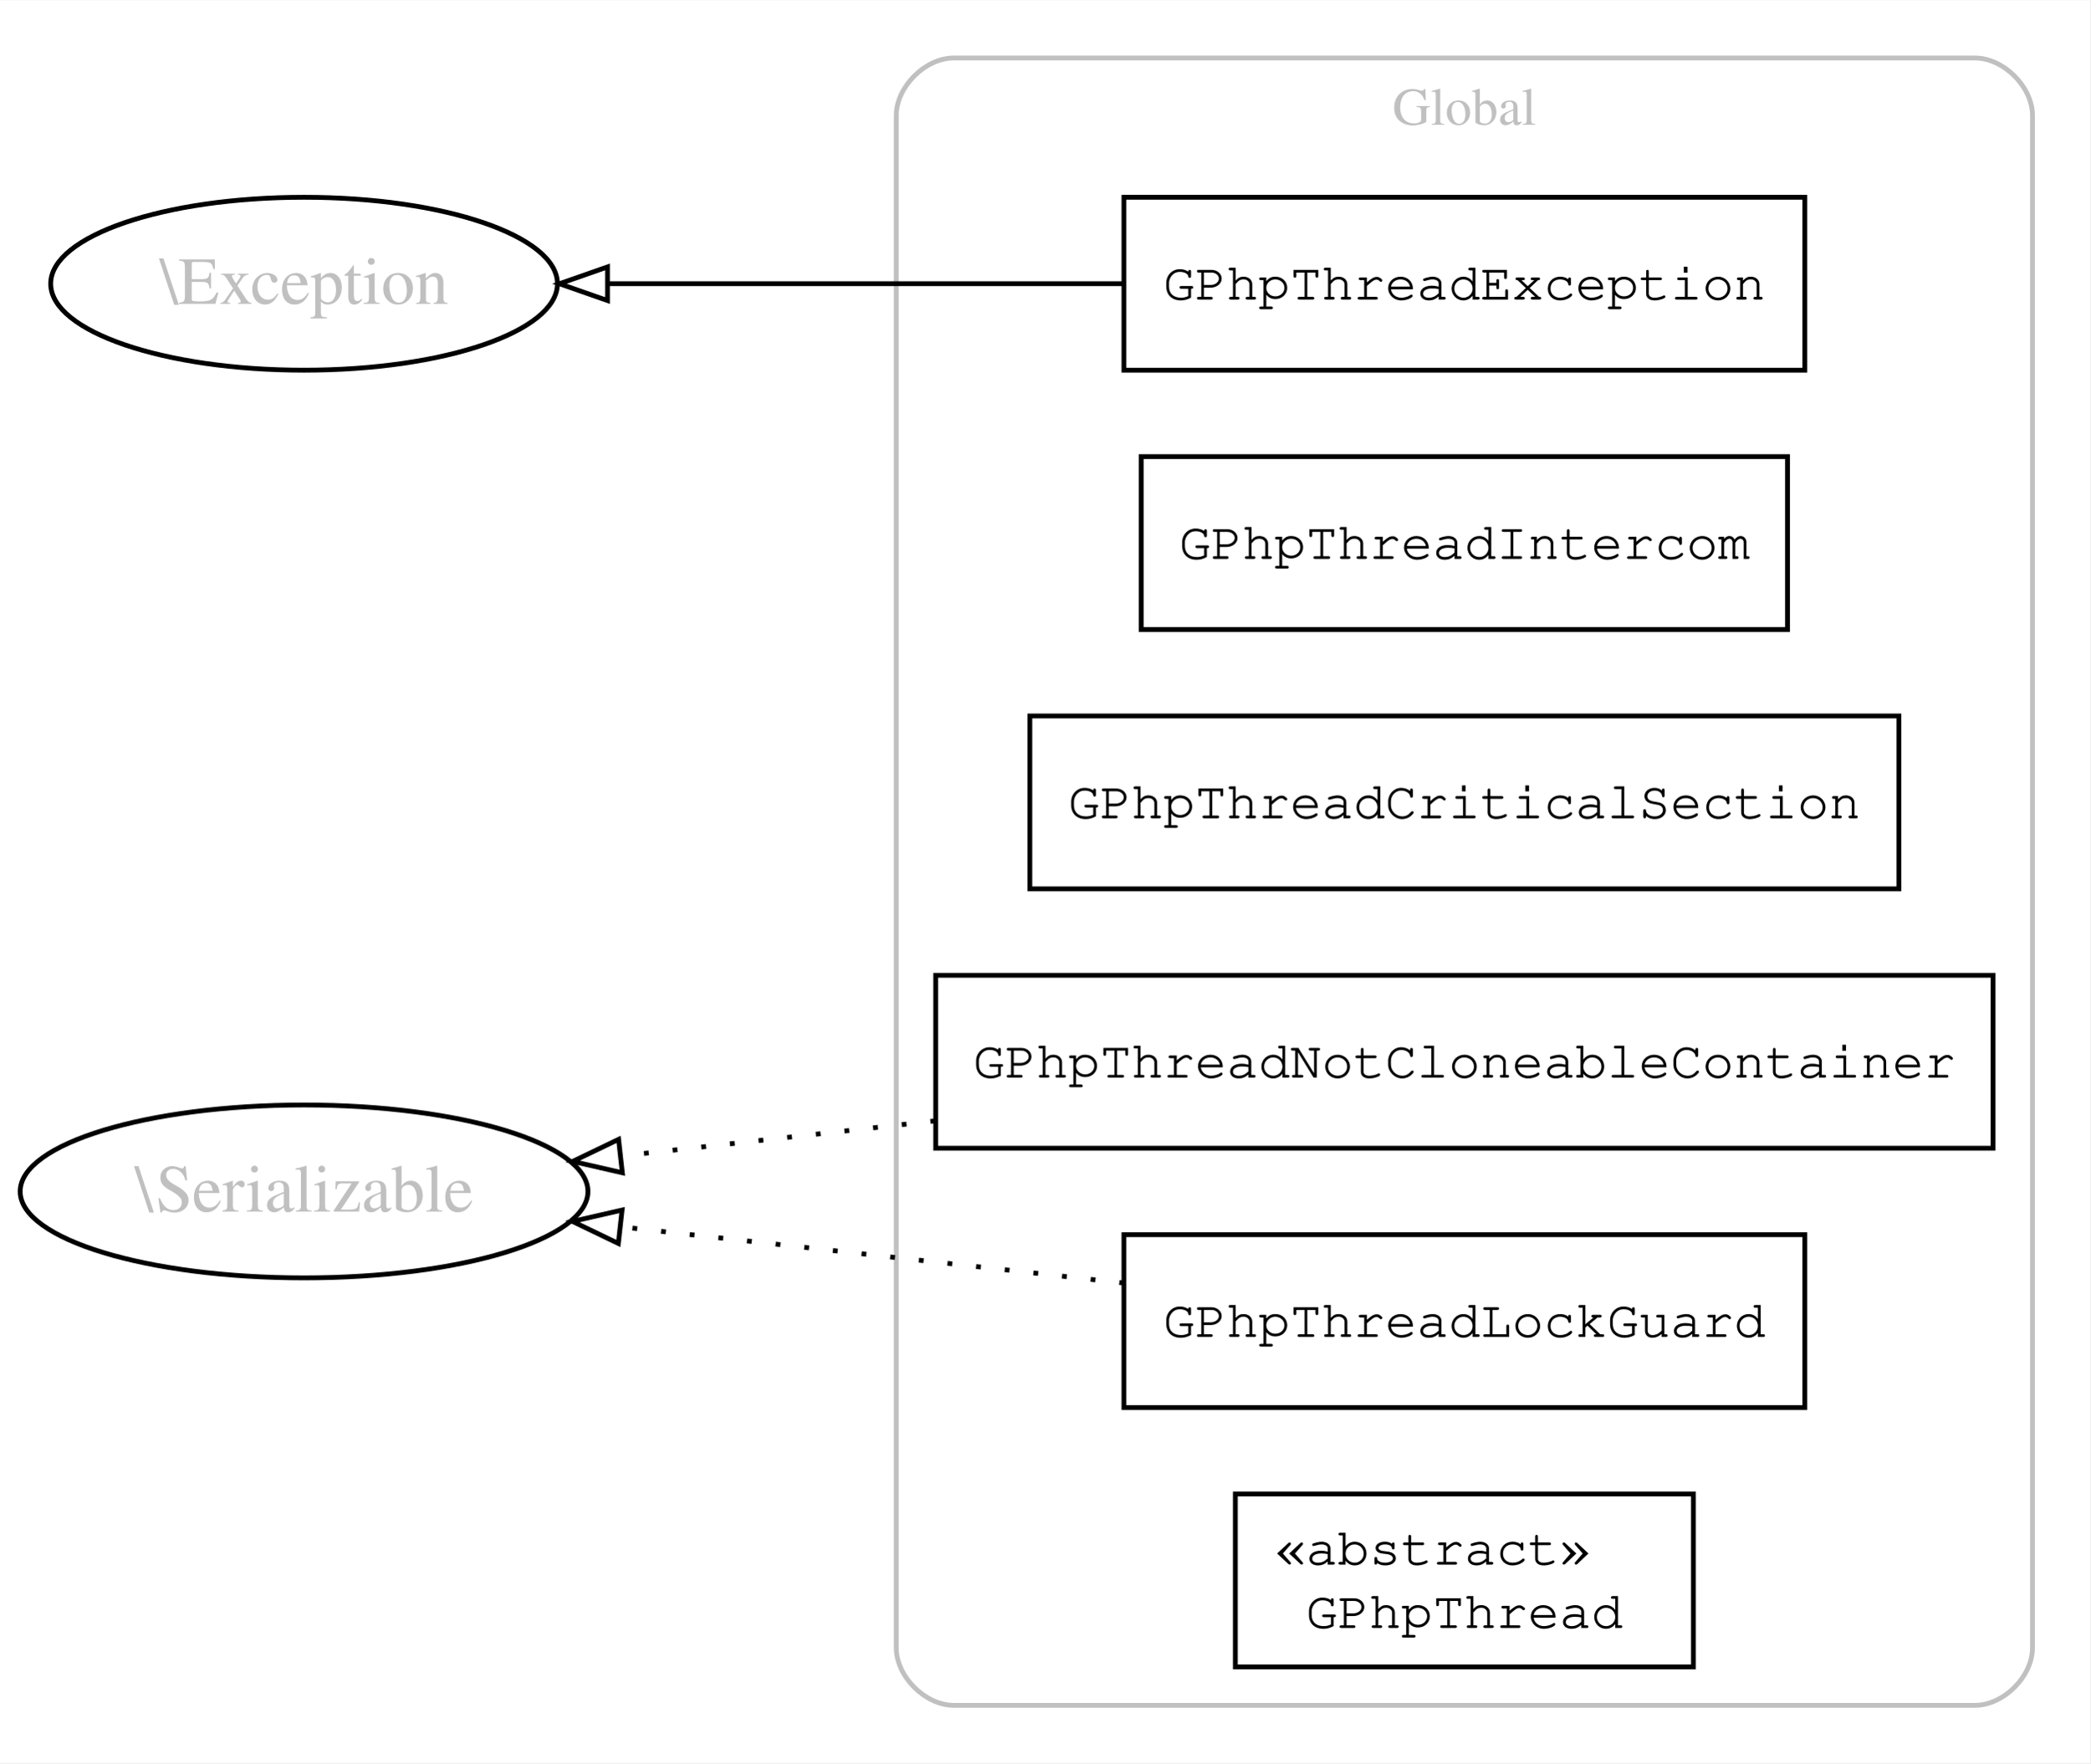
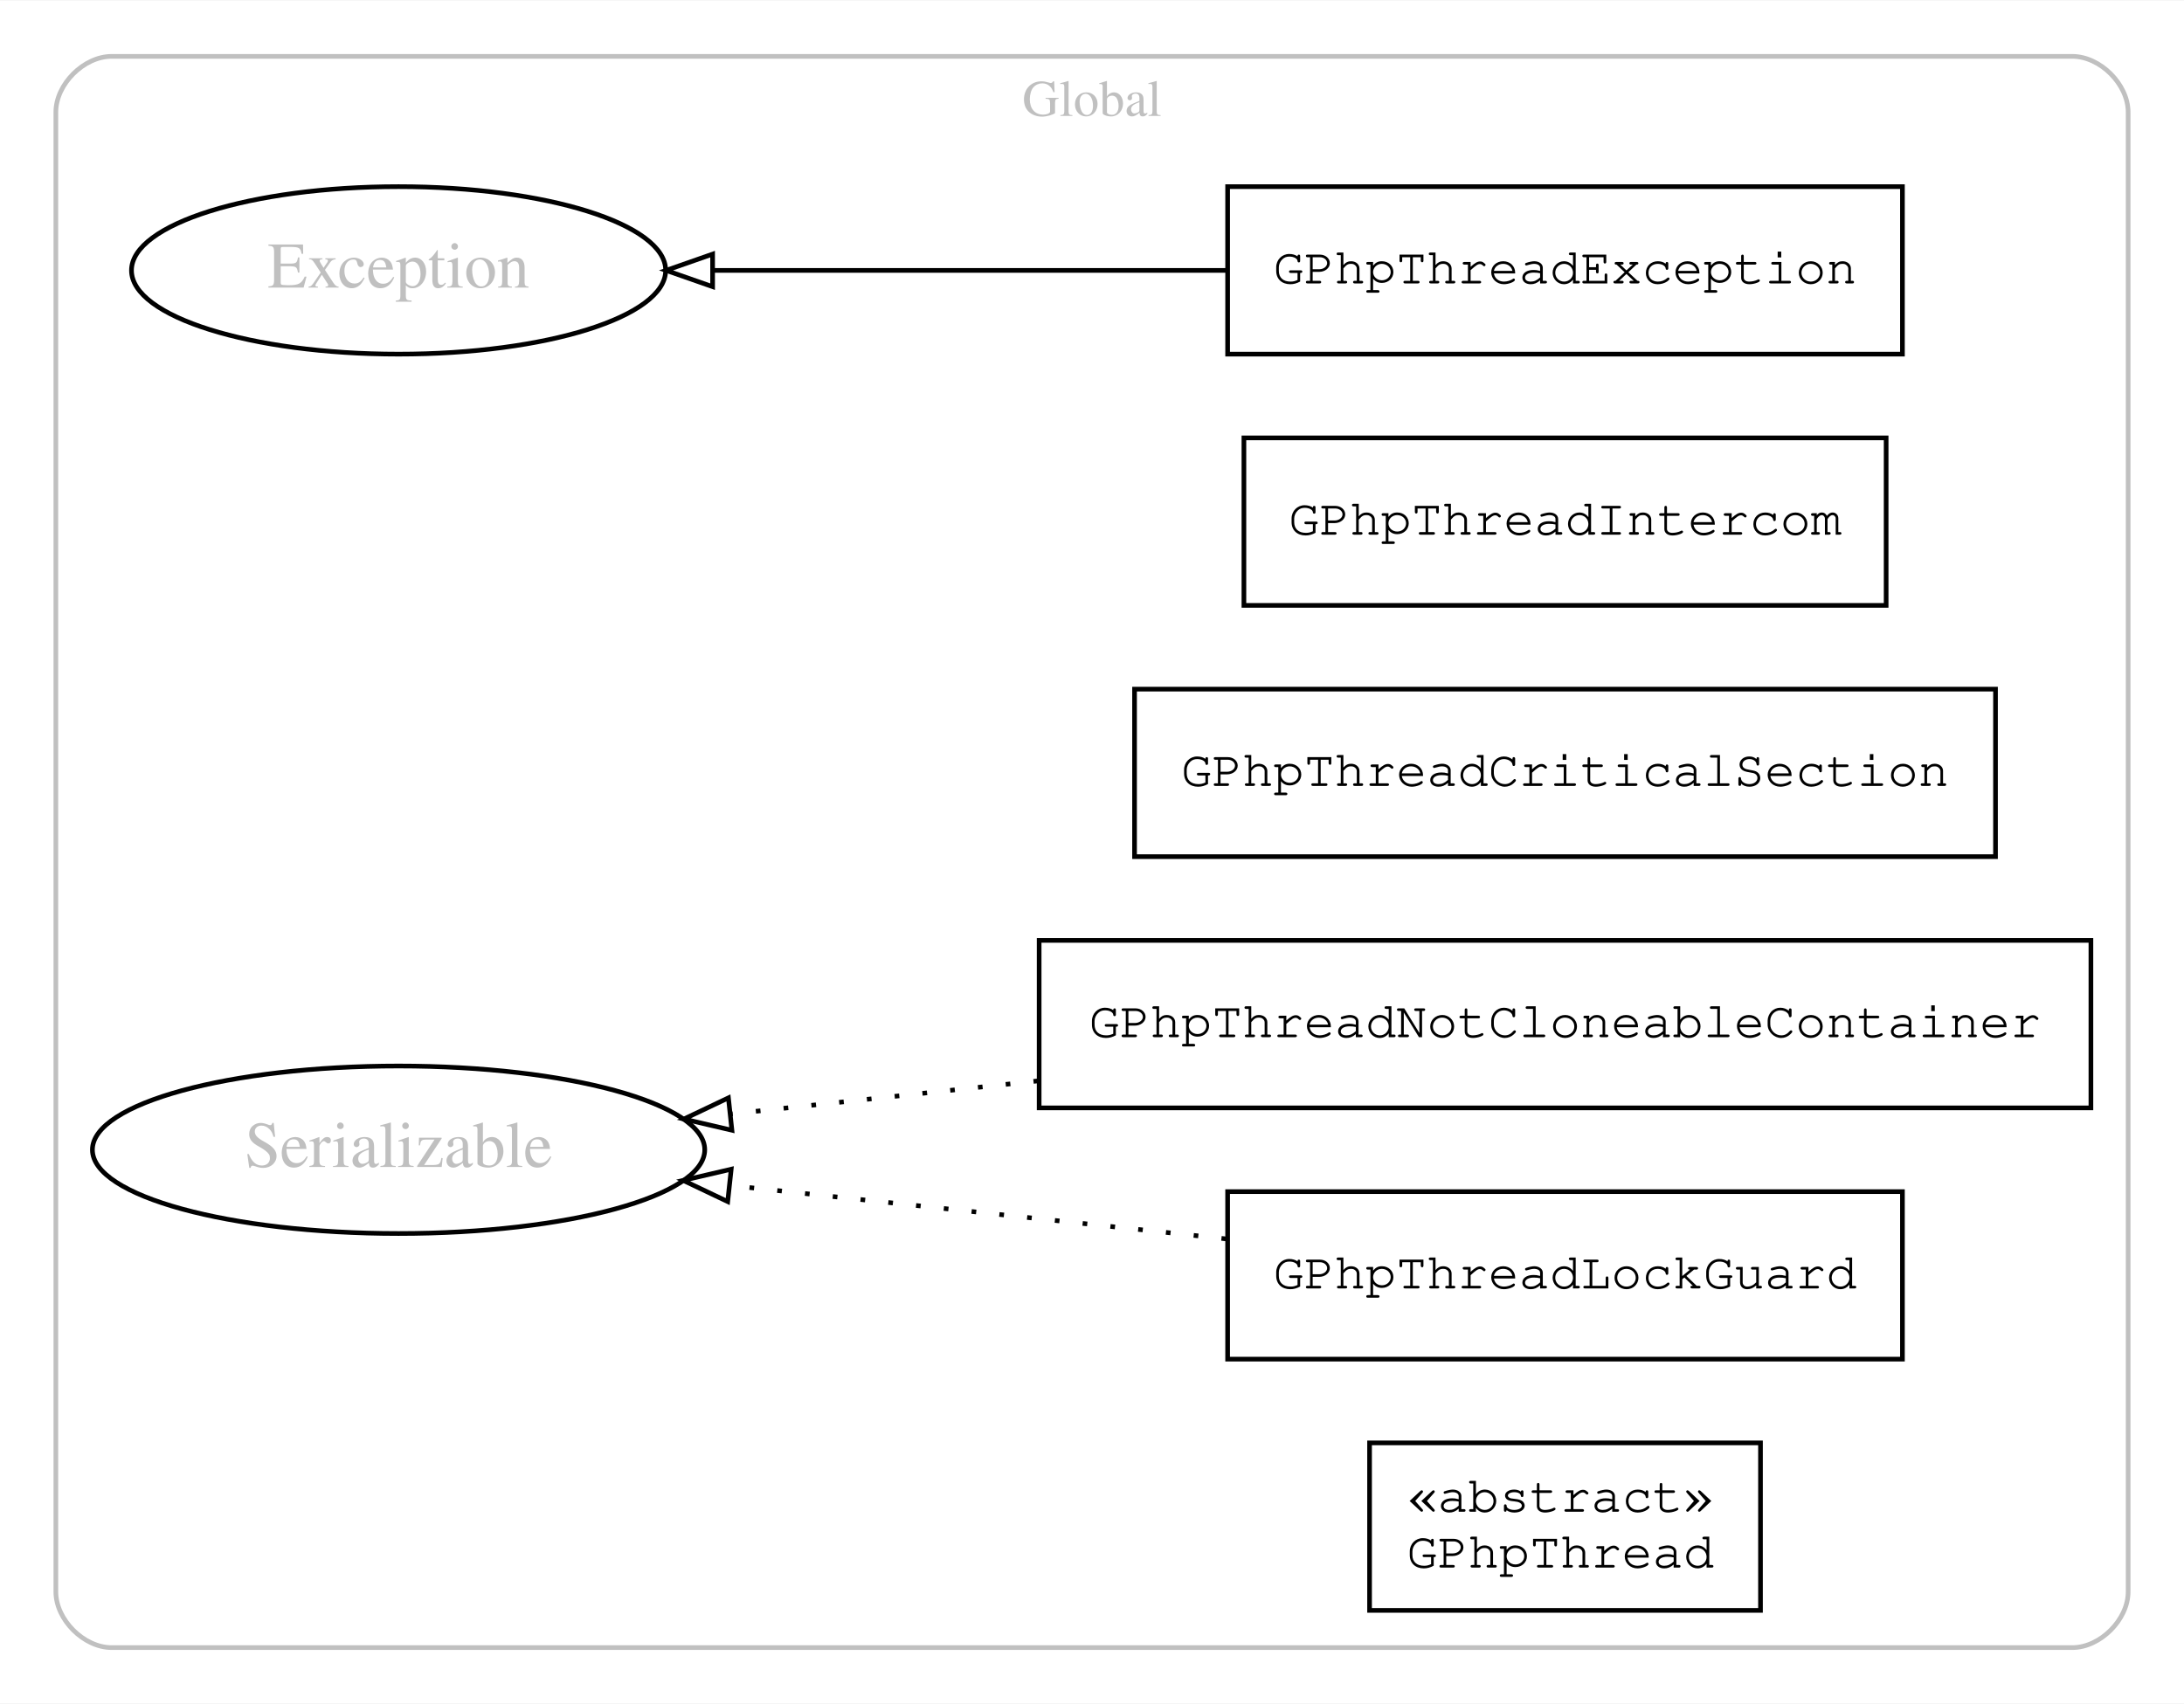
- <svg xmlns="http://www.w3.org/2000/svg" width="435pt" height="367pt" viewBox="0.00 0.00 435.17 367.00">
-   <g id="graph0" class="graph" transform="scale(1 1) rotate(0) translate(4 363)">
-     <polygon fill="#ffffff" stroke="transparent" points="-4,4 -4,-363 431.166,-363 431.166,4 -4,4" />
+ <svg xmlns="http://www.w3.org/2000/svg" width="469pt" height="366pt" viewBox="0.00 0.00 469.29 366.00">
+   <g id="graph0" class="graph" transform="scale(1 1) rotate(0) translate(4 362)">
+     <polygon fill="#ffffff" stroke="transparent" points="-4,4 -4,-362 465.288,-362 465.288,4 -4,4" />
    <g id="clust1" class="cluster">
-       <path fill="none" stroke="#c0c0c0" d="M194.6,-8C194.6,-8 407.166,-8 407.166,-8 413.166,-8 419.166,-14 419.166,-20 419.166,-20 419.166,-339 419.166,-339 419.166,-345 413.166,-351 407.166,-351 407.166,-351 194.6,-351 194.6,-351 188.6,-351 182.6,-345 182.6,-339 182.6,-339 182.6,-20 182.6,-20 182.6,-14 188.6,-8 194.6,-8" />
-       <text text-anchor="middle" x="300.883" y="-337.1" font-family="Times,serif" font-size="11.00" fill="#c0c0c0">Global</text>
+       <path fill="none" stroke="#c0c0c0" d="M20,-8C20,-8 441.288,-8 441.288,-8 447.288,-8 453.288,-14 453.288,-20 453.288,-20 453.288,-338 453.288,-338 453.288,-344 447.288,-350 441.288,-350 441.288,-350 20,-350 20,-350 14,-350 8,-344 8,-338 8,-338 8,-20 8,-20 8,-14 14,-8 20,-8" />
+       <text text-anchor="middle" x="230.644" y="-337.2" font-family="Times,serif" font-size="11.00" fill="#c0c0c0">Global</text>
    </g>
    <g id="node1" class="node">
-       <polygon fill="none" stroke="#000000" points="371.762,-322 230.003,-322 230.003,-286 371.762,-286 371.762,-322" />
-       <text text-anchor="middle" x="300.883" y="-300.7" font-family="Courier,monospace" font-size="11.00" fill="#000000">GPhpThreadException</text>
+       <polygon fill="none" stroke="#000000" points="404.788,-322 259.788,-322 259.788,-286 404.788,-286 404.788,-322" />
+       <text text-anchor="middle" x="332.288" y="-301.2" font-family="Courier,monospace" font-size="11.00" fill="#000000">GPhpThreadException</text>
    </g>
    <g id="node7" class="node">
-       <ellipse fill="none" stroke="#000000" cx="59.3" cy="-304" rx="52.749" ry="18" />
-       <text text-anchor="middle" x="59.3" y="-299.8" font-family="Times,serif" font-size="14.00" fill="#c0c0c0">\Exception</text>
+       <ellipse fill="none" stroke="#000000" cx="81.644" cy="-304" rx="57.391" ry="18" />
+       <text text-anchor="middle" x="81.644" y="-300.3" font-family="Times,serif" font-size="14.00" fill="#c0c0c0">Exception</text>
    </g>
    <g id="edge1" class="edge">
-       <path fill="none" stroke="#000000" d="M230.032,-304C196.112,-304 155.815,-304 122.89,-304" />
-       <polygon fill="none" stroke="#000000" points="122.476,-300.5 112.476,-304 122.476,-307.5 122.476,-300.5" />
+       <path fill="none" stroke="#000000" d="M259.455,-304C224.743,-304 183.474,-304 149.437,-304" />
+       <polygon fill="none" stroke="#000000" points="149.121,-300.5 139.121,-304 149.121,-307.5 149.121,-300.5" />
    </g>
    <g id="node2" class="node">
-       <polygon fill="none" stroke="#000000" points="368.163,-268 233.602,-268 233.602,-232 368.163,-232 368.163,-268" />
-       <text text-anchor="middle" x="300.883" y="-246.7" font-family="Courier,monospace" font-size="11.00" fill="#000000">GPhpThreadIntercom</text>
+       <polygon fill="none" stroke="#000000" points="401.288,-268 263.288,-268 263.288,-232 401.288,-232 401.288,-268" />
+       <text text-anchor="middle" x="332.288" y="-247.2" font-family="Courier,monospace" font-size="11.00" fill="#000000">GPhpThreadIntercom</text>
    </g>
    <g id="node3" class="node">
-       <polygon fill="none" stroke="#000000" points="391.355,-214 210.41,-214 210.41,-178 391.355,-178 391.355,-214" />
-       <text text-anchor="middle" x="300.883" y="-192.7" font-family="Courier,monospace" font-size="11.00" fill="#000000">GPhpThreadCriticalSection</text>
+       <polygon fill="none" stroke="#000000" points="424.788,-214 239.788,-214 239.788,-178 424.788,-178 424.788,-214" />
+       <text text-anchor="middle" x="332.288" y="-193.2" font-family="Courier,monospace" font-size="11.00" fill="#000000">GPhpThreadCriticalSection</text>
    </g>
    <g id="node4" class="node">
-       <polygon fill="none" stroke="#000000" points="410.949,-160 190.817,-160 190.817,-124 410.949,-124 410.949,-160" />
-       <text text-anchor="middle" x="300.883" y="-138.7" font-family="Courier,monospace" font-size="11.00" fill="#000000">GPhpThreadNotCloneableContainer</text>
+       <polygon fill="none" stroke="#000000" points="445.288,-160 219.288,-160 219.288,-124 445.288,-124 445.288,-160" />
+       <text text-anchor="middle" x="332.288" y="-139.2" font-family="Courier,monospace" font-size="11.00" fill="#000000">GPhpThreadNotCloneableContainer</text>
    </g>
    <g id="node8" class="node">
-       <ellipse fill="none" stroke="#000000" cx="59.3" cy="-115" rx="59.101" ry="18" />
-       <text text-anchor="middle" x="59.3" y="-110.8" font-family="Times,serif" font-size="14.00" fill="#c0c0c0">\Serializable</text>
+       <ellipse fill="none" stroke="#000000" cx="81.644" cy="-115" rx="65.789" ry="18" />
+       <text text-anchor="middle" x="81.644" y="-111.3" font-family="Times,serif" font-size="14.00" fill="#c0c0c0">Serializable</text>
    </g>
    <g id="edge2" class="edge">
-       <path fill="none" stroke="#000000" stroke-dasharray="1,5" d="M190.696,-129.685C168.34,-127.187 145.495,-124.633 125.258,-122.372" />
-       <polygon fill="none" stroke="#000000" points="125.566,-118.884 115.239,-121.252 124.788,-125.841 125.566,-118.884" />
+       <path fill="none" stroke="#000000" stroke-dasharray="1,5" d="M219.066,-129.803C196.647,-127.388 173.708,-124.917 153.153,-122.703" />
+       <polygon fill="none" stroke="#000000" points="153.27,-119.195 142.952,-121.604 152.52,-126.155 153.27,-119.195" />
    </g>
    <g id="node5" class="node">
-       <polygon fill="none" stroke="#000000" points="371.762,-106 230.003,-106 230.003,-70 371.762,-70 371.762,-106" />
-       <text text-anchor="middle" x="300.883" y="-84.7" font-family="Courier,monospace" font-size="11.00" fill="#000000">GPhpThreadLockGuard</text>
+       <polygon fill="none" stroke="#000000" points="404.788,-106 259.788,-106 259.788,-70 404.788,-70 404.788,-106" />
+       <text text-anchor="middle" x="332.288" y="-85.2" font-family="Courier,monospace" font-size="11.00" fill="#000000">GPhpThreadLockGuard</text>
    </g>
    <g id="edge3" class="edge">
-       <path fill="none" stroke="#000000" stroke-dasharray="1,5" d="M230.032,-95.918C196.992,-99.611 157.9,-103.98 125.465,-107.605" />
-       <polygon fill="none" stroke="#000000" points="124.734,-104.165 115.184,-108.754 125.511,-111.122 124.734,-104.165" />
+       <path fill="none" stroke="#000000" stroke-dasharray="1,5" d="M259.455,-95.846C225.922,-99.458 186.27,-103.73 152.929,-107.321" />
+       <polygon fill="none" stroke="#000000" points="152.366,-103.861 142.798,-108.412 153.116,-110.821 152.366,-103.861" />
    </g>
    <g id="node6" class="node">
-       <polygon fill="none" stroke="#000000" points="348.57,-52 253.196,-52 253.196,-16 348.57,-16 348.57,-52" />
-       <text text-anchor="start" x="261.289" y="-37.3" font-family="Courier,monospace" font-size="11.00" fill="#000000">«abstract»</text>
-       <text text-anchor="start" x="267.888" y="-24.1" font-family="Courier,monospace" font-size="11.00" fill="#000000">GPhpThread</text>
+       <polygon fill="none" stroke="#000000" points="374.288,-52 290.288,-52 290.288,-16 374.288,-16 374.288,-52" />
+       <text text-anchor="start" x="298.288" y="-37.2" font-family="Courier,monospace" font-size="11.00" fill="#000000">«abstract»</text>
+       <text text-anchor="start" x="298.288" y="-25.2" font-family="Courier,monospace" font-size="11.00" fill="#000000">GPhpThread</text>
    </g>
  </g>
</svg>
